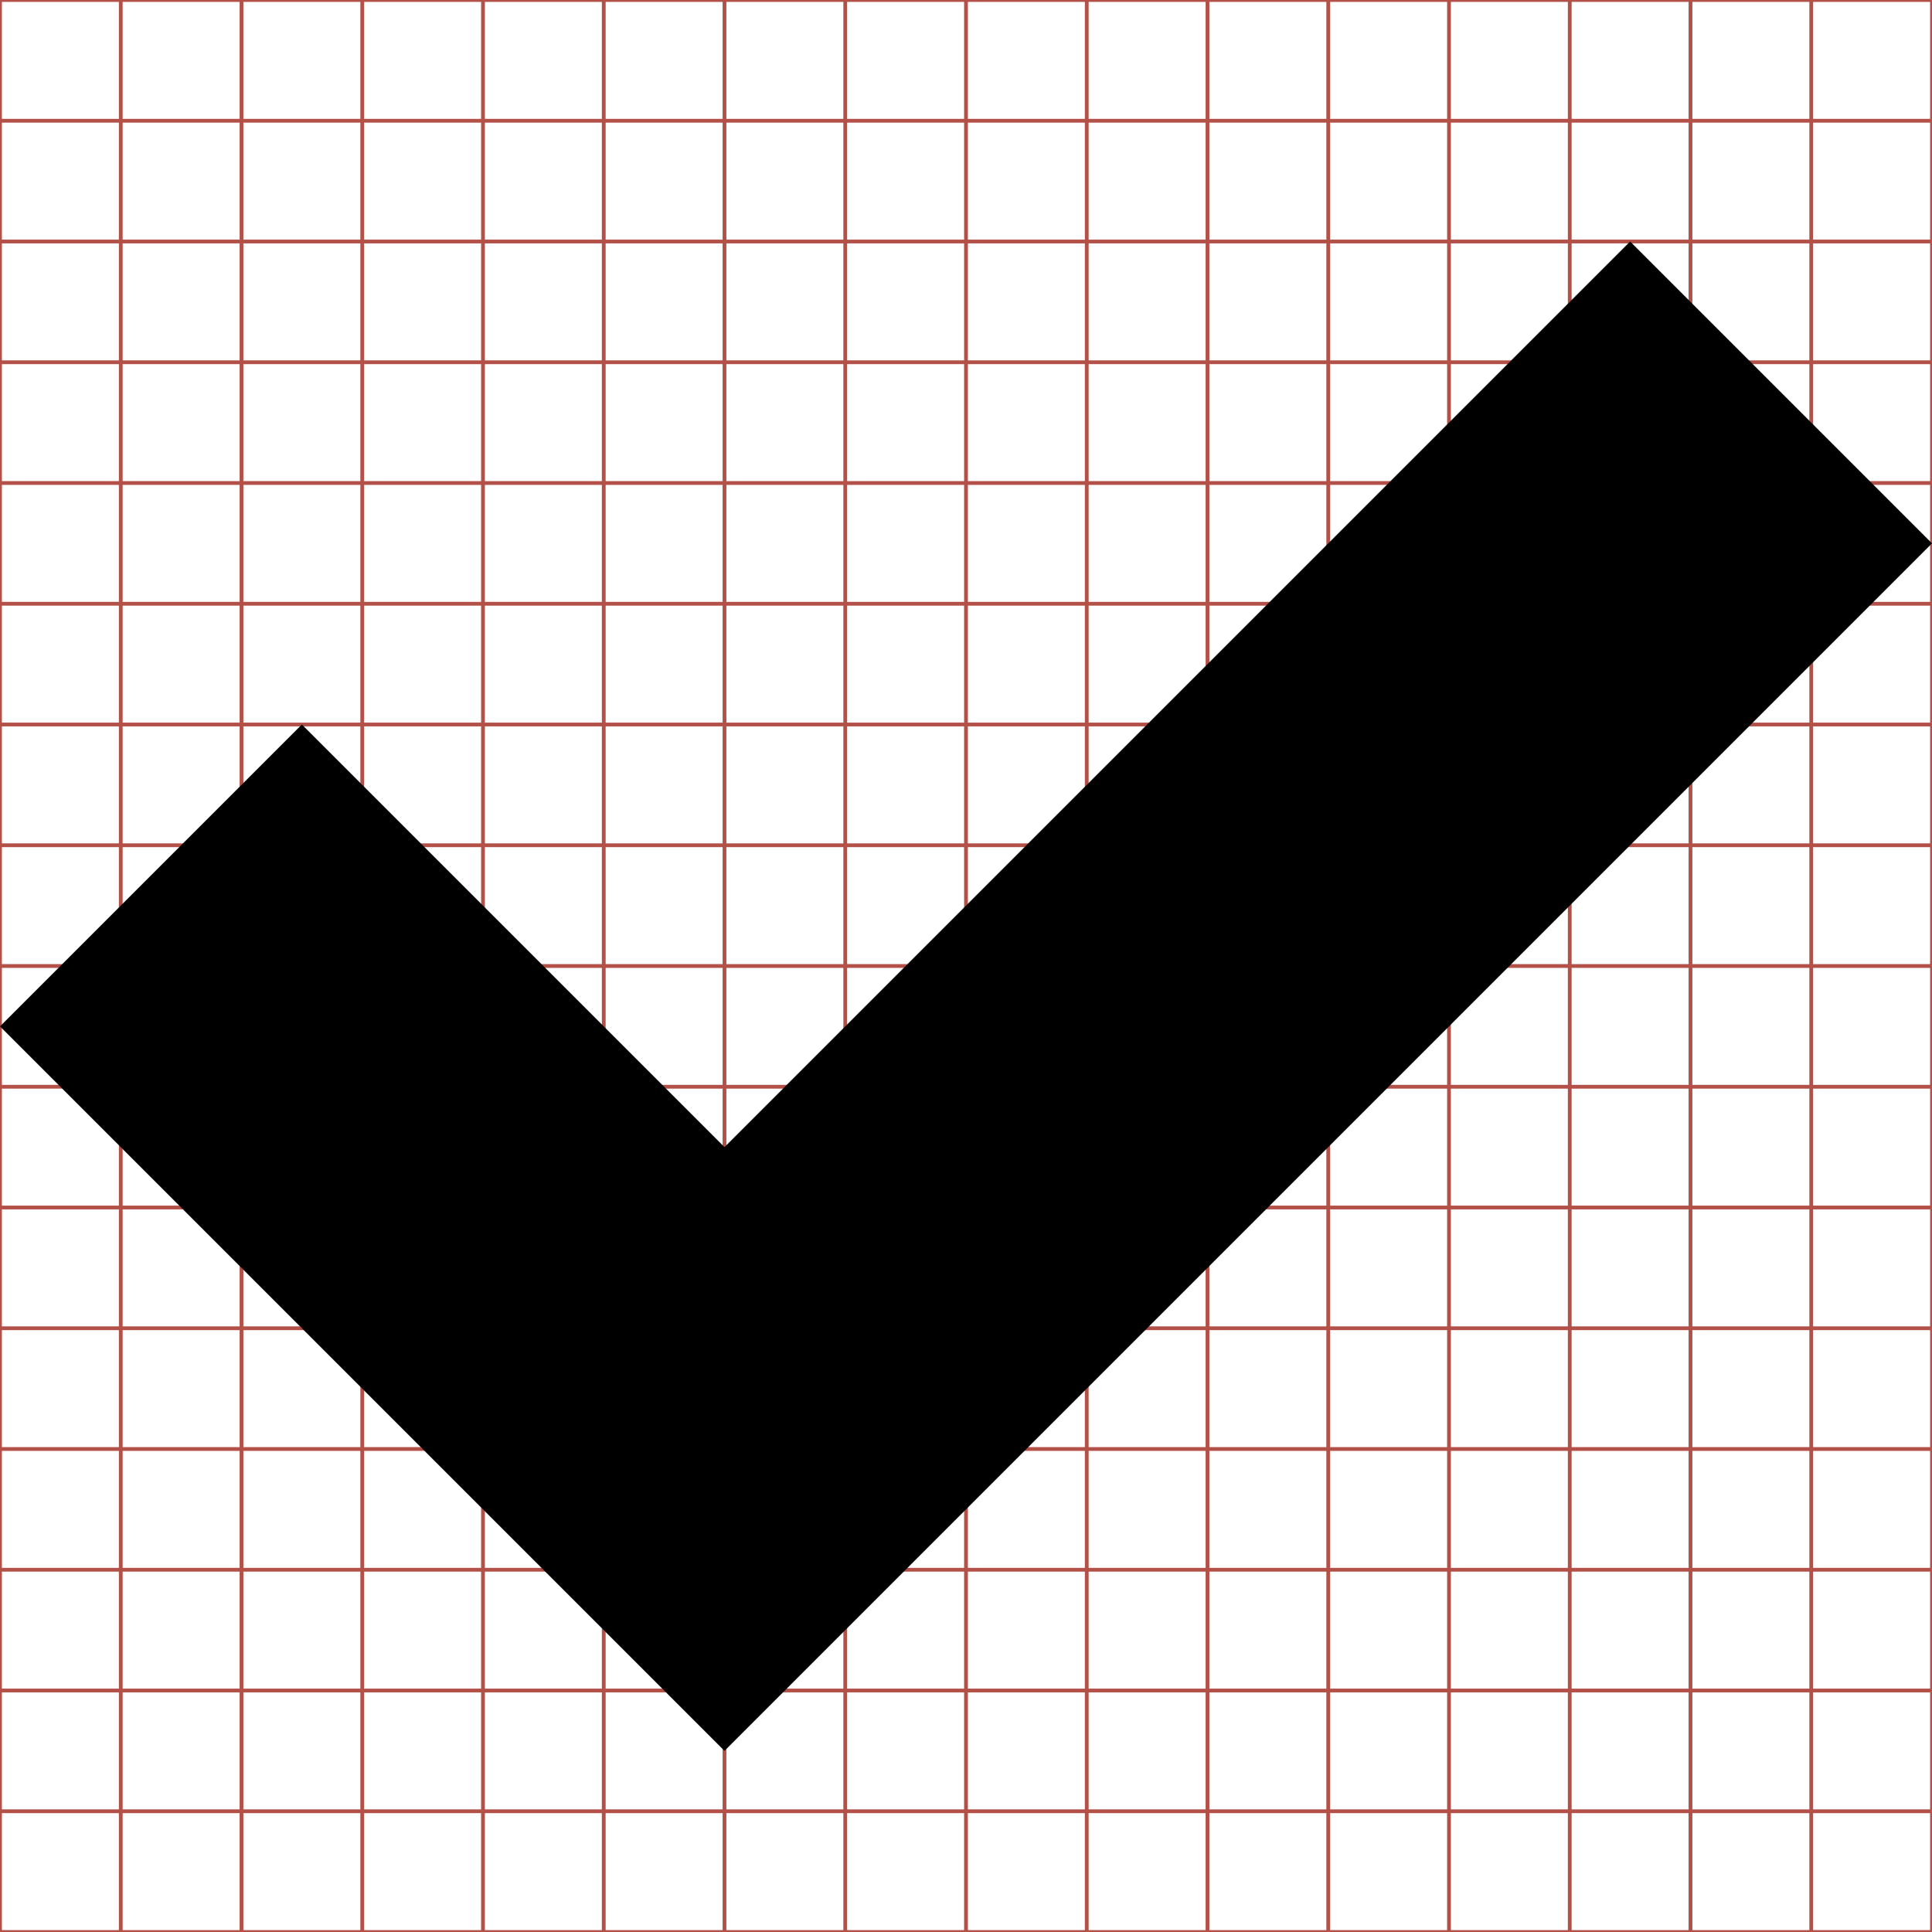
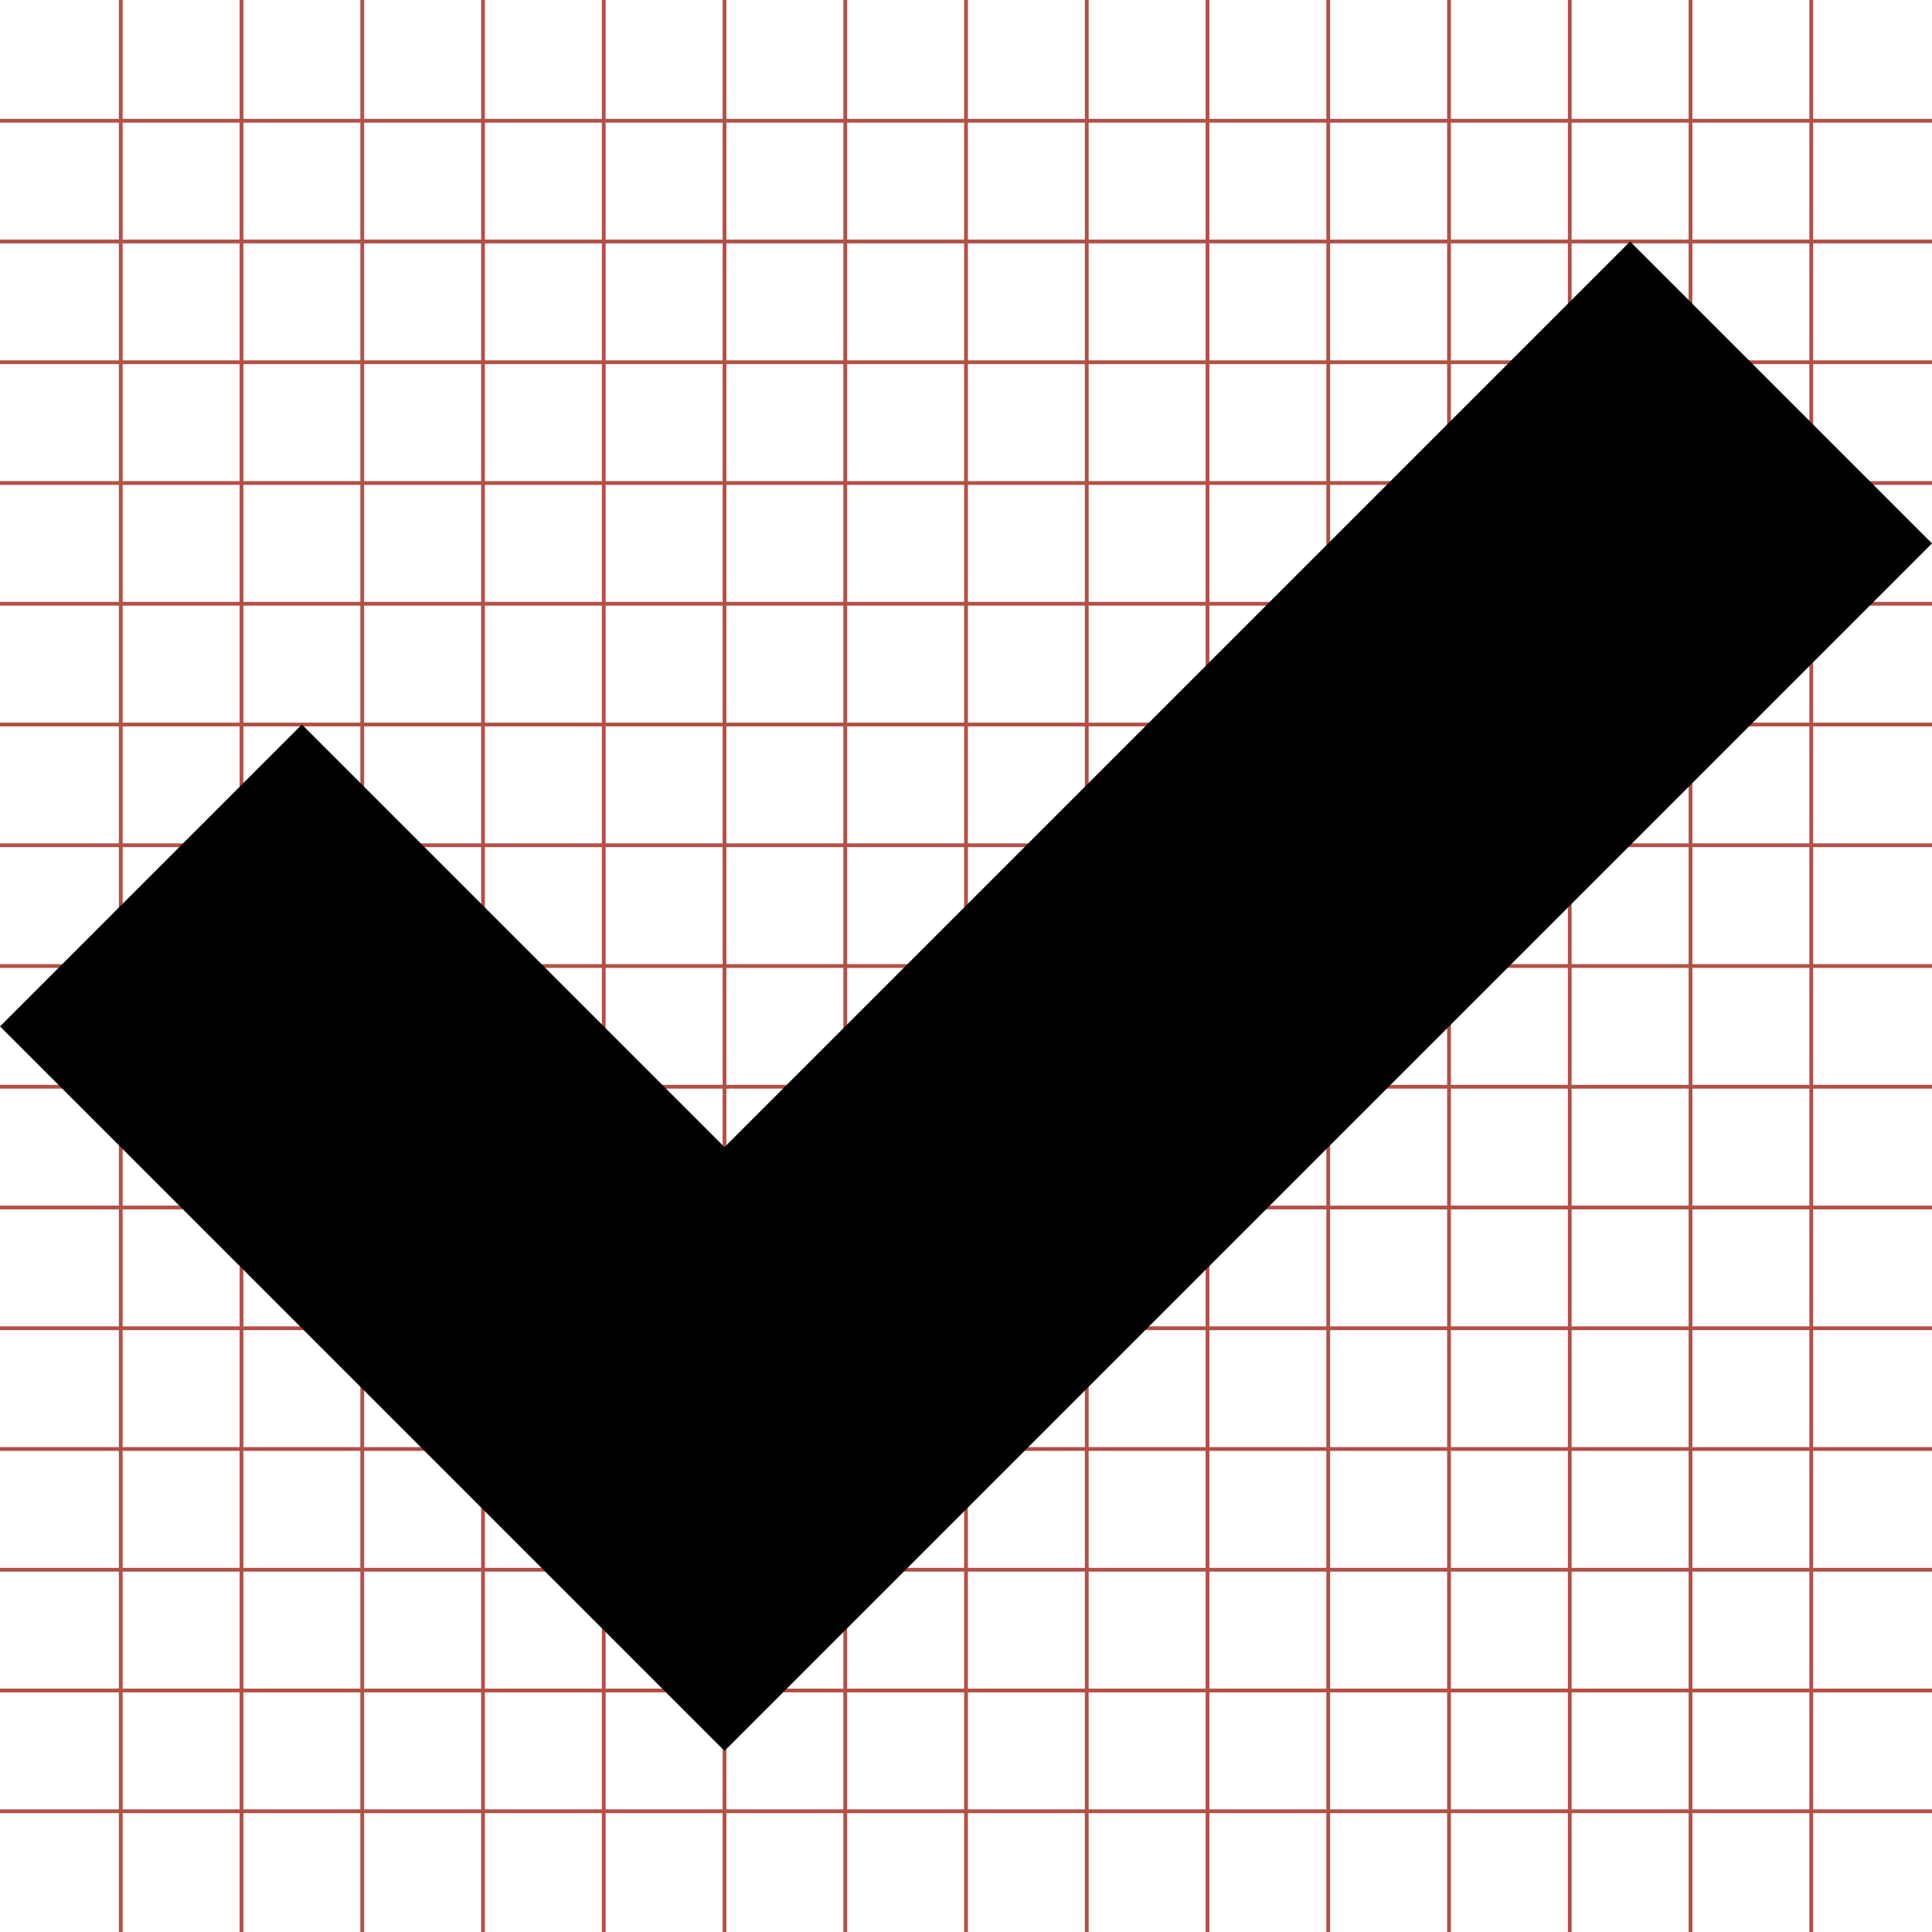
<svg xmlns="http://www.w3.org/2000/svg" width="512" height="512" viewBox="0 0 512 512" fill="#000000">
  <g class="svgGrid" id="svgGrid">
    <line stroke-width="1" stroke="#B35047" x1="32" x2="32" y1="0" y2="512" />
    <line stroke-width="1" stroke="#B35047" x1="64" x2="64" y1="0" y2="512" />
    <line stroke-width="1" stroke="#B35047" x1="96" x2="96" y1="0" y2="512" />
    <line stroke-width="1" stroke="#B35047" x1="128" x2="128" y1="0" y2="512" />
    <line stroke-width="1" stroke="#B35047" x1="160" x2="160" y1="0" y2="512" />
    <line stroke-width="1" stroke="#B35047" x1="192" x2="192" y1="0" y2="512" />
    <line stroke-width="1" stroke="#B35047" x1="224" x2="224" y1="0" y2="512" />
    <line stroke-width="1" stroke="#B35047" x1="256" x2="256" y1="0" y2="512" />
    <line stroke-width="1" stroke="#B35047" x1="288" x2="288" y1="0" y2="512" />
    <line stroke-width="1" stroke="#B35047" x1="320" x2="320" y1="0" y2="512" />
    <line stroke-width="1" stroke="#B35047" x1="352" x2="352" y1="0" y2="512" />
    <line stroke-width="1" stroke="#B35047" x1="384" x2="384" y1="0" y2="512" />
    <line stroke-width="1" stroke="#B35047" x1="416" x2="416" y1="0" y2="512" />
    <line stroke-width="1" stroke="#B35047" x1="448" x2="448" y1="0" y2="512" />
    <line stroke-width="1" stroke="#B35047" x1="480" x2="480" y1="0" y2="512" />
    <line stroke-width="1" stroke="#B35047" x1="0" x2="512" y1="32" y2="32" />
    <line stroke-width="1" stroke="#B35047" x1="0" x2="512" y1="64" y2="64" />
    <line stroke-width="1" stroke="#B35047" x1="0" x2="512" y1="96" y2="96" />
    <line stroke-width="1" stroke="#B35047" x1="0" x2="512" y1="128" y2="128" />
    <line stroke-width="1" stroke="#B35047" x1="0" x2="512" y1="160" y2="160" />
    <line stroke-width="1" stroke="#B35047" x1="0" x2="512" y1="192" y2="192" />
    <line stroke-width="1" stroke="#B35047" x1="0" x2="512" y1="224" y2="224" />
    <line stroke-width="1" stroke="#B35047" x1="0" x2="512" y1="256" y2="256" />
    <line stroke-width="1" stroke="#B35047" x1="0" x2="512" y1="288" y2="288" />
    <line stroke-width="1" stroke="#B35047" x1="0" x2="512" y1="320" y2="320" />
    <line stroke-width="1" stroke="#B35047" x1="0" x2="512" y1="352" y2="352" />
    <line stroke-width="1" stroke="#B35047" x1="0" x2="512" y1="384" y2="384" />
    <line stroke-width="1" stroke="#B35047" x1="0" x2="512" y1="416" y2="416" />
    <line stroke-width="1" stroke="#B35047" x1="0" x2="512" y1="448" y2="448" />
-     <line stroke-width="1" stroke="#B35047" x1="0" x2="512" y1="480" y2="480" />
-     <rect x="0" y="0" width="512" height="512" fill="none" stroke-width="1" stroke="#B35047" />
-   </g>
+     <line stroke-width="1" stroke="#B35047" x1="0" x2="512" y1="480" y2="480" />Bundle</g>
  <path d="M 432.00,64.00L 192.00,304.00L 80.00,192.00L0.00,272.00L 192.00,464.00L 512.00,144.00 z" />
</svg>
